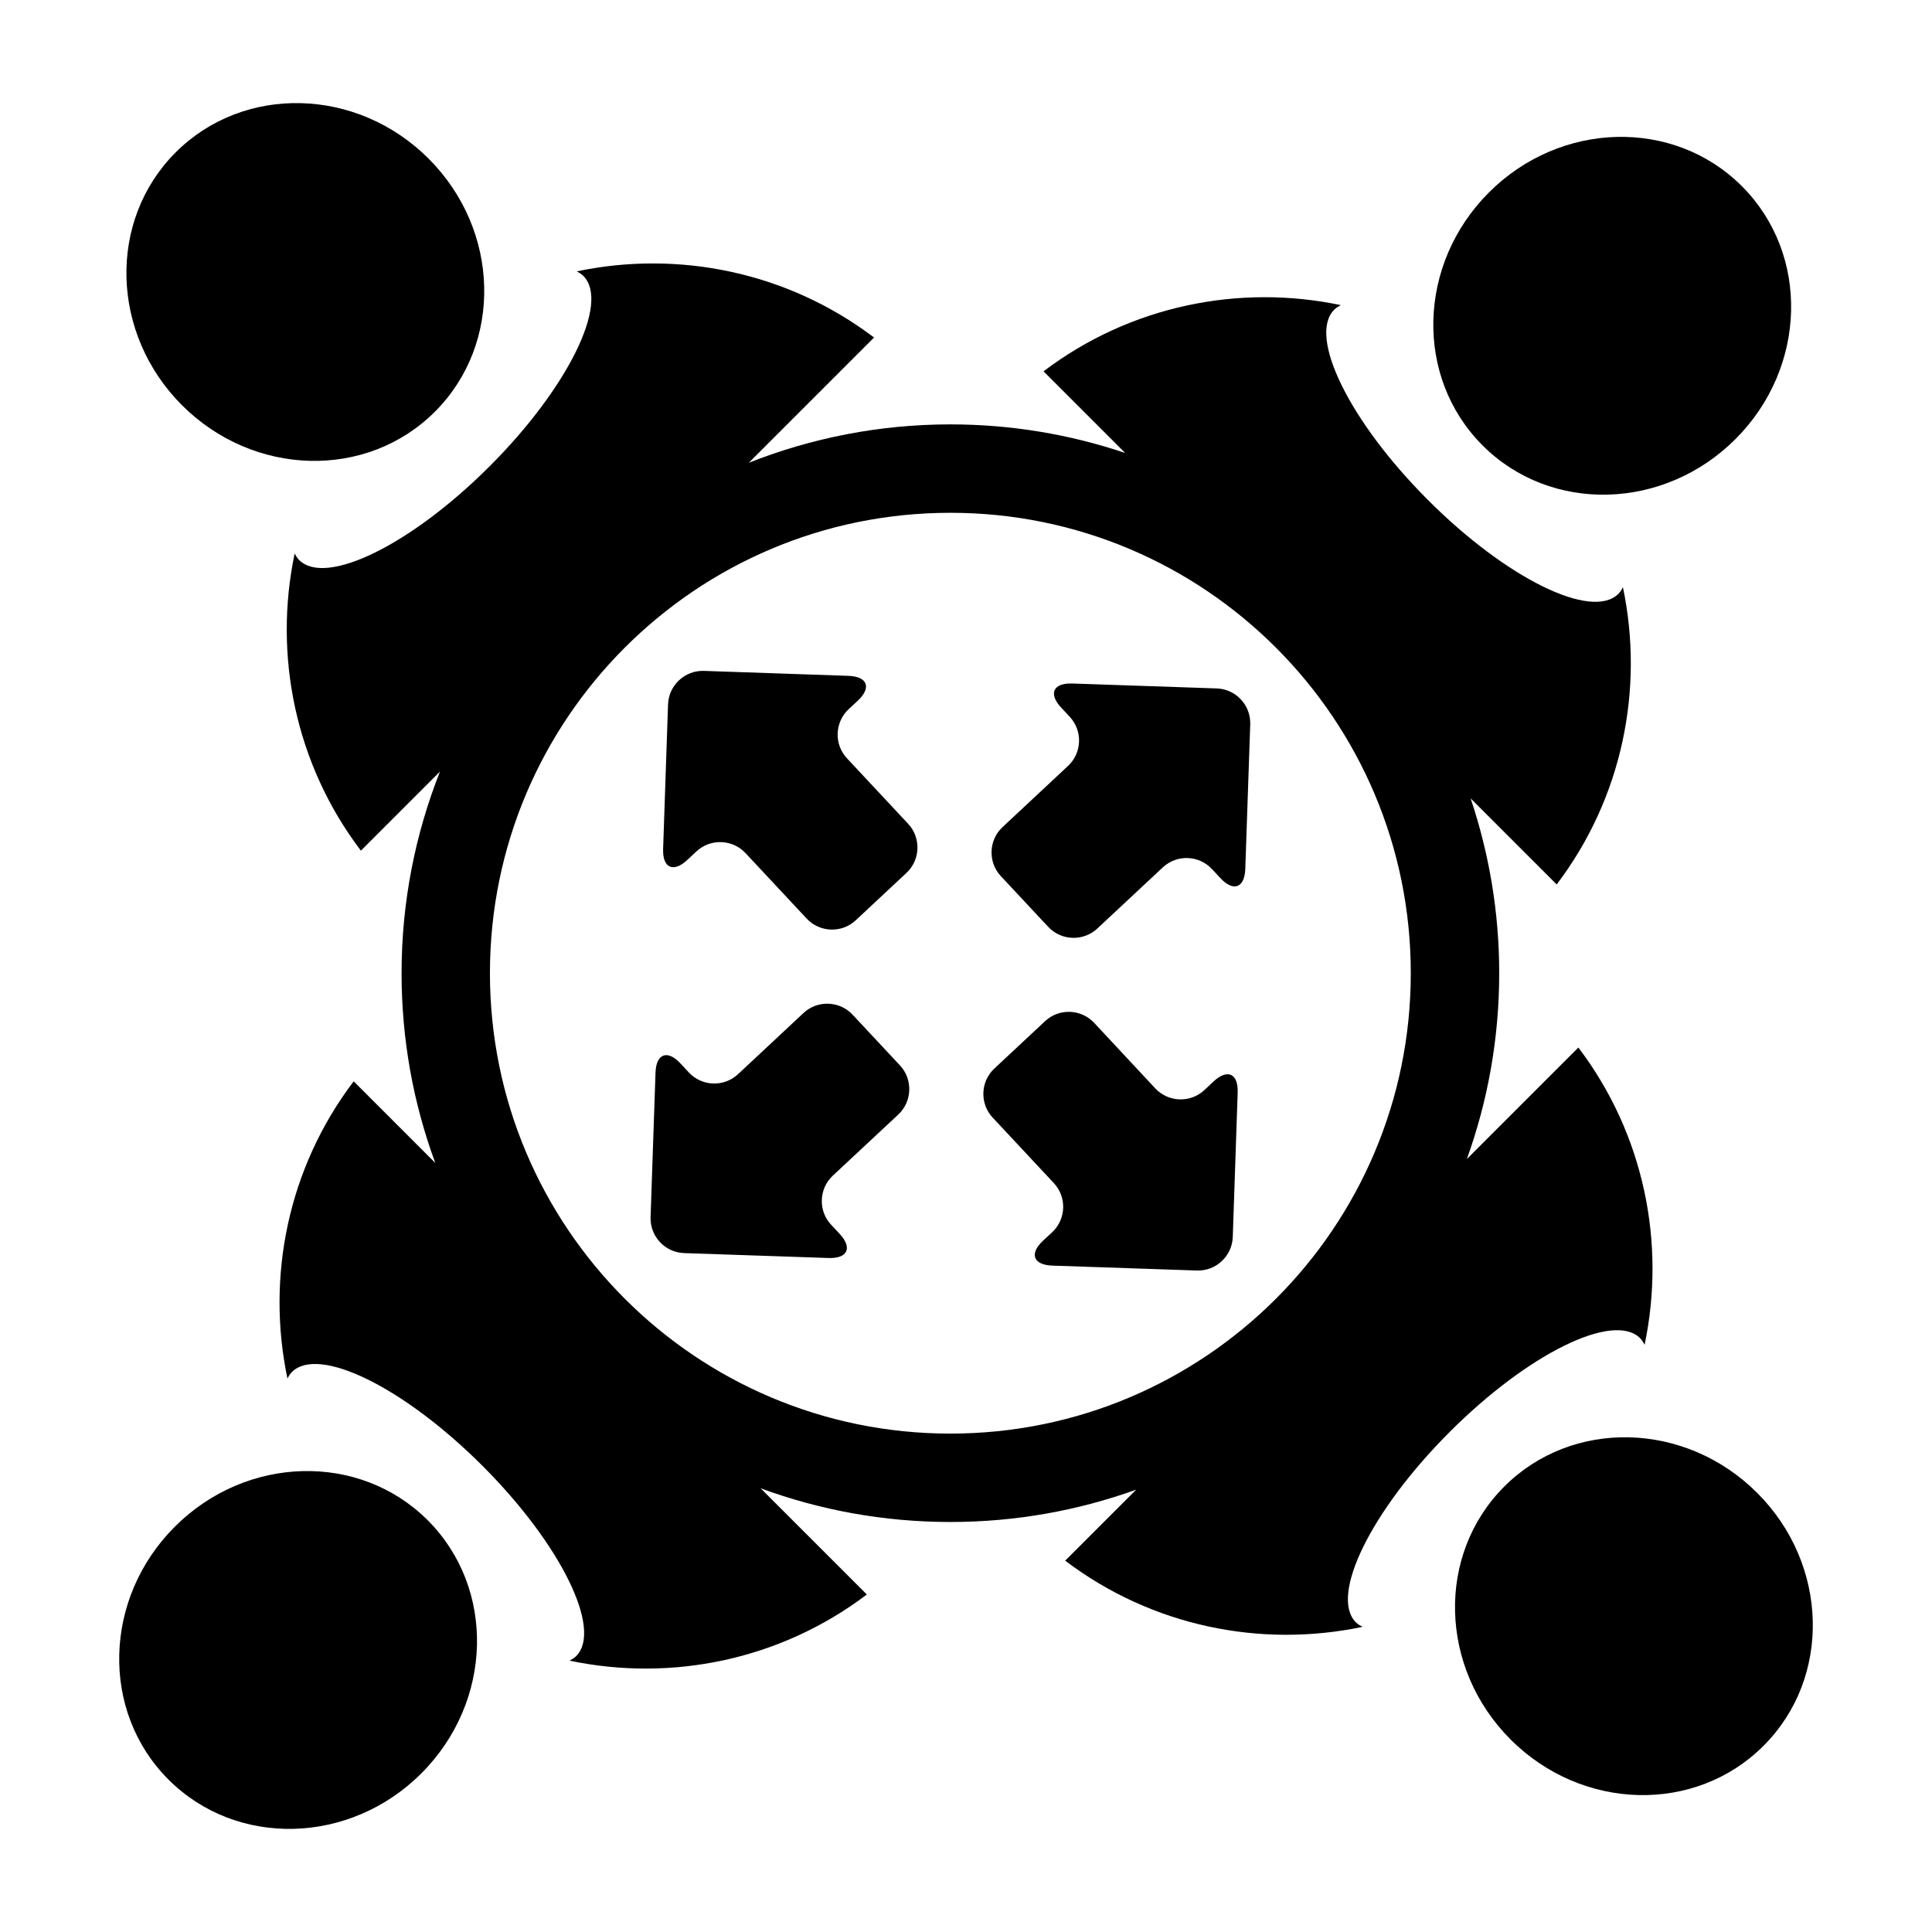
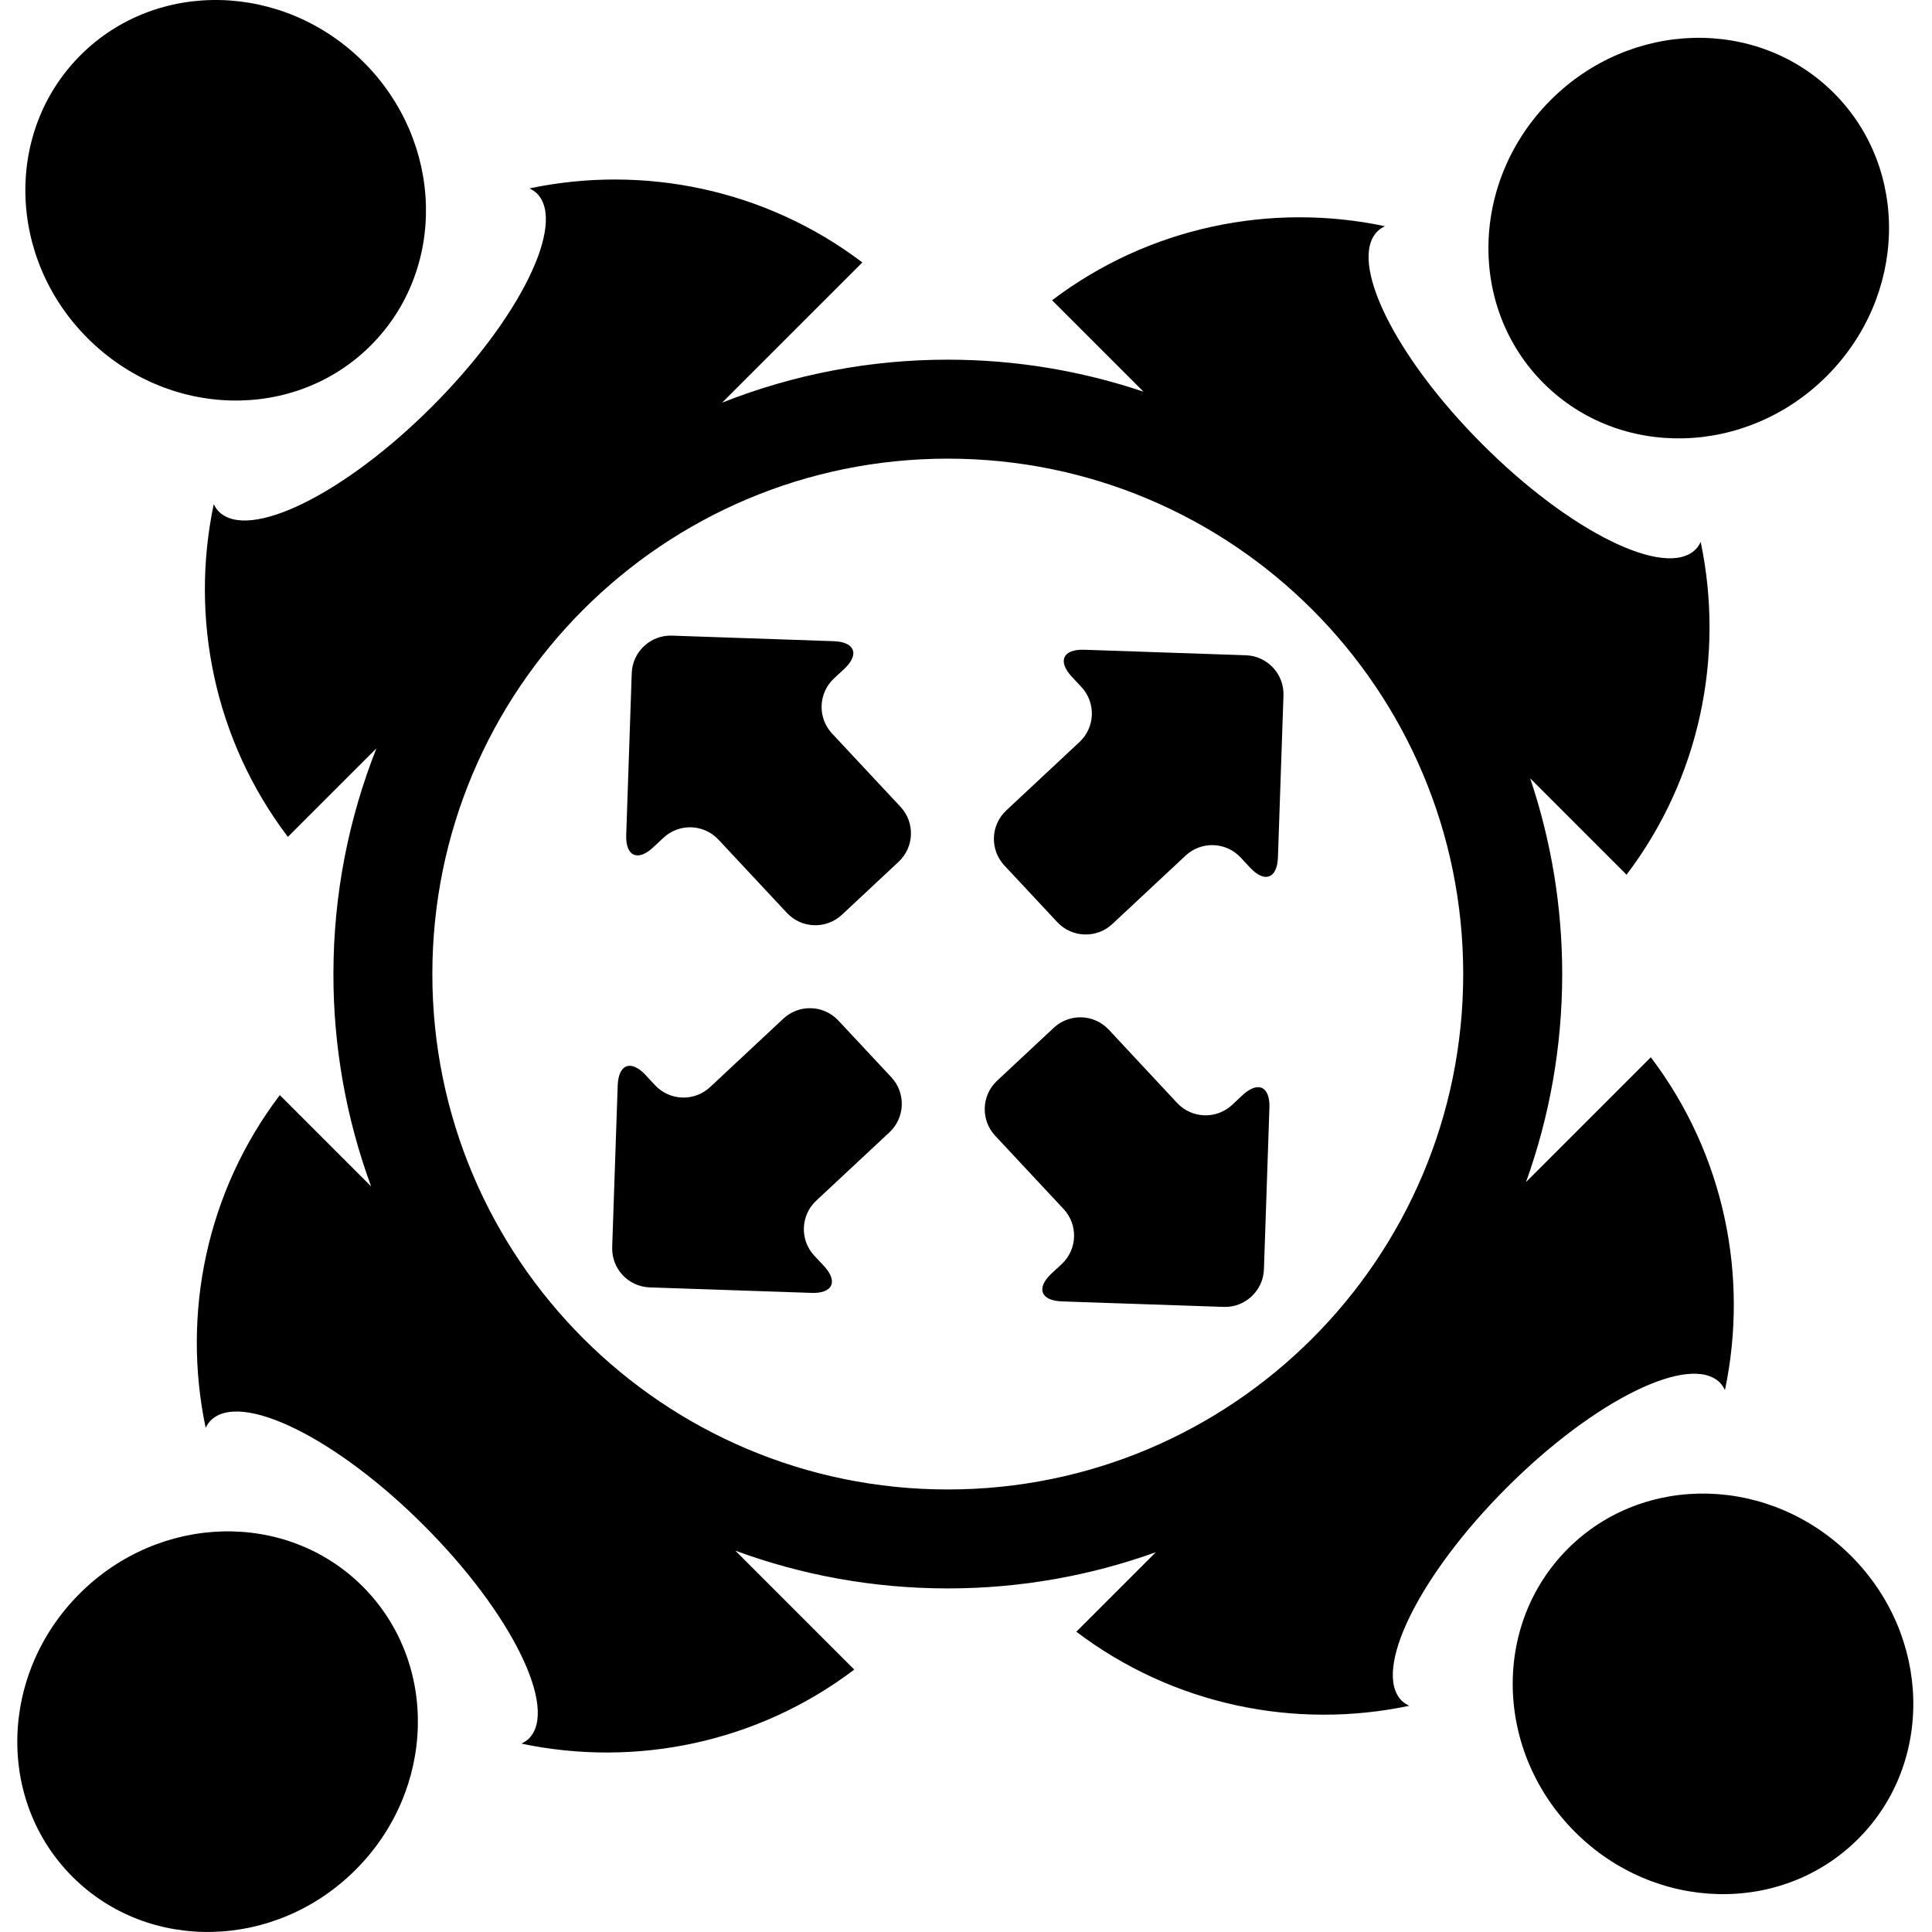
- <svg xmlns="http://www.w3.org/2000/svg" version="1.1" x="0px" y="0px" width="100px" height="100px" viewBox="-6.169 -5.336 100 100">
-   <defs>
- </defs>
-   <path d="M15.642,86.451c3.707-3.708,3.854-9.57,0.329-13.097c-3.525-3.525-9.385-3.375-13.092,0.332  c-3.705,3.703-3.854,9.563-0.328,13.088C6.076,90.301,11.938,90.156,15.642,86.451z" />
-   <path d="M72.021,84.702c-3.707-3.707-3.854-9.57-0.328-13.096c3.524-3.525,9.384-3.375,13.092,0.332  c3.703,3.703,3.854,9.563,0.326,13.088C81.587,88.553,75.725,88.407,72.021,84.702z" />
-   <path d="M16.016,2.876c3.707,3.707,3.854,9.57,0.329,13.095c-3.525,3.525-9.385,3.375-13.093-0.332  c-3.704-3.705-3.854-9.563-0.328-13.088C6.45-0.974,12.312-0.828,16.016,2.876z" />
-   <path d="M70.898,4.625c-3.707,3.707-3.854,9.57-0.328,13.095c3.525,3.525,9.385,3.376,13.092-0.332  c3.704-3.705,3.854-9.563,0.328-13.088C80.464,0.774,74.604,0.92,70.898,4.625z" />
-   <path d="M75.527,48.884l-5.771,5.771c1.081-3.004,1.674-6.242,1.674-9.619c0-3.165-0.525-6.205-1.48-9.048l4.455,4.455  c3.402-4.483,4.533-10.125,3.428-15.385c-0.064,0.13-0.135,0.244-0.232,0.341c-1.379,1.379-5.798-0.791-9.856-4.852  c-4.063-4.062-6.231-8.477-4.853-9.856c0.098-0.097,0.215-0.166,0.34-0.233c-5.26-1.109-10.9,0.024-15.388,3.425l4.226,4.226  c-2.842-0.955-5.882-1.479-9.046-1.479c-3.686,0-7.204,0.709-10.436,1.987l6.484-6.483c-4.486-3.399-10.127-4.531-15.388-3.424  c0.125,0.067,0.243,0.136,0.34,0.233c1.379,1.379-0.788,5.794-4.851,9.857c-4.06,4.06-8.479,6.23-9.858,4.851  c-0.097-0.097-0.168-0.211-0.232-0.341c-1.107,5.26,0.025,10.901,3.428,15.384l4.093-4.093c-1.278,3.232-1.988,6.75-1.988,10.437  c0,3.451,0.617,6.758,1.744,9.818l-4.222-4.223c-3.404,4.483-4.535,10.126-3.428,15.387c0.063-0.132,0.135-0.246,0.232-0.342  c1.379-1.378,5.798,0.792,9.857,4.852c4.064,4.063,6.231,8.479,4.852,9.857c-0.097,0.096-0.215,0.165-0.34,0.232  c5.26,1.107,10.901-0.024,15.387-3.424L33.2,71.697c3.061,1.128,6.37,1.745,9.823,1.745c3.376,0,6.613-0.592,9.617-1.673  l-3.675,3.675c4.488,3.402,10.128,4.533,15.389,3.426c-0.125-0.067-0.242-0.137-0.34-0.23c-1.381-1.381,0.787-5.796,4.853-9.859  c4.059-4.061,8.479-6.229,9.856-4.852c0.096,0.098,0.168,0.211,0.232,0.342C80.061,59.009,78.93,53.368,75.527,48.884z   M19.19,45.036c0-13.161,10.669-23.83,23.832-23.83c13.161,0,23.831,10.668,23.831,23.83s-10.67,23.831-23.831,23.831  C29.86,68.867,19.19,58.196,19.19,45.036z" />
-   <path d="M57,40.117c0.675,0.723,1.253,0.505,1.287-0.482l0.256-7.482c0.034-0.988-0.746-1.823-1.732-1.856l-7.481-0.255  c-0.989-0.033-1.244,0.529-0.57,1.251l0.442,0.474c0.674,0.722,0.635,1.864-0.088,2.539l-3.392,3.169  c-0.722,0.673-0.762,1.816-0.087,2.538l2.453,2.626c0.674,0.722,1.816,0.761,2.539,0.087l3.393-3.169  c0.723-0.674,1.864-0.636,2.539,0.087L57,40.117z" />
-   <path d="M37.289,58.526c0.674,0.723,0.419,1.285-0.569,1.252l-7.481-0.254c-0.988-0.034-1.768-0.868-1.734-1.857l0.255-7.48  c0.034-0.987,0.613-1.205,1.288-0.483l0.442,0.475c0.675,0.722,1.817,0.761,2.539,0.086l3.393-3.169  c0.722-0.674,1.865-0.635,2.539,0.088l2.453,2.626c0.675,0.723,0.635,1.865-0.086,2.54l-3.393,3.168  c-0.722,0.674-0.761,1.816-0.086,2.539L37.289,58.526z" />
-   <path d="M38.229,30.933c0.722-0.674,0.505-1.253-0.482-1.287l-7.481-0.257c-0.989-0.033-1.824,0.748-1.857,1.735l-0.255,7.482  c-0.034,0.986,0.529,1.243,1.251,0.568l0.473-0.441c0.723-0.675,1.865-0.636,2.539,0.086l3.169,3.392  c0.674,0.722,1.816,0.762,2.539,0.086l2.625-2.453c0.723-0.675,0.761-1.817,0.087-2.539l-3.168-3.392  c-0.674-0.723-0.636-1.864,0.086-2.54L38.229,30.933z" />
-   <path d="M56.641,50.643c0.723-0.674,1.284-0.418,1.252,0.57l-0.254,7.48c-0.035,0.986-0.871,1.769-1.859,1.733l-7.48-0.254  c-0.986-0.034-1.205-0.614-0.482-1.289l0.476-0.442c0.721-0.674,0.761-1.814,0.086-2.537l-3.169-3.394  c-0.674-0.721-0.637-1.864,0.088-2.539l2.625-2.452c0.723-0.675,1.863-0.637,2.539,0.086L53.629,51  c0.676,0.722,1.816,0.762,2.539,0.087L56.641,50.643z" />
+ <svg xmlns="http://www.w3.org/2000/svg" width="89.328" height="89.328" viewBox="-6.169 -5.336 89.328 89.328">
+   <path d="M10.273 81.115c3.707-3.708 3.854-9.57.329-13.097s-9.385-3.375-13.092.332-3.854 9.563-.328 13.088 9.387 3.382 13.091-.323zm56.379-1.749c-3.707-3.707-3.854-9.57-.328-13.096s9.384-3.375 13.092.332 3.854 9.563.326 13.088-9.386 3.381-13.09-.324zM10.647-2.46c3.707 3.707 3.854 9.57.329 13.095s-9.385 3.375-13.093-.332S-5.971.74-2.445-2.785s9.388-3.379 13.092.325zM65.529-.711c-3.707 3.707-3.854 9.57-.328 13.095s9.385 3.376 13.092-.332 3.854-9.563.328-13.088-9.386-3.38-13.092.325zm4.629 44.259l-5.771 5.771c1.081-3.004 1.674-6.242 1.674-9.619 0-3.165-.525-6.205-1.48-9.048l4.455 4.455c3.402-4.483 4.533-10.125 3.428-15.385-.064.13-.135.244-.232.341-1.379 1.379-5.798-.791-9.856-4.852-4.063-4.062-6.231-8.477-4.853-9.856.098-.097.215-.166.34-.233-5.26-1.109-10.9.024-15.388 3.425l4.226 4.226c-2.842-.955-5.882-1.479-9.046-1.479a28.31 28.31 0 0 0-10.436 1.987l6.484-6.483c-4.486-3.399-10.127-4.531-15.388-3.424.125.067.243.136.34.233 1.379 1.379-.788 5.794-4.851 9.857s-8.479 6.23-9.858 4.851c-.097-.097-.168-.211-.232-.341-1.107 5.26.025 10.901 3.428 15.384l4.093-4.093c-1.278 3.232-1.988 6.75-1.988 10.437a28.35 28.35 0 0 0 1.744 9.818l-4.222-4.223C3.365 49.78 2.234 55.423 3.341 60.684c.063-.132.135-.246.232-.342 1.379-1.378 5.798.792 9.857 4.852s6.231 8.479 4.852 9.857c-.097.096-.215.165-.34.232 5.26 1.107 10.901-.024 15.387-3.424l-5.498-5.498c3.061 1.128 6.37 1.745 9.823 1.745 3.376 0 6.613-.592 9.617-1.673l-3.675 3.675c4.488 3.402 10.128 4.533 15.389 3.426-.125-.067-.242-.137-.34-.23-1.381-1.381.787-5.796 4.853-9.859 4.059-4.061 8.479-6.229 9.856-4.852.096.098.168.211.232.342 1.106-5.262-.025-10.903-3.428-15.387zM13.821 39.7c0-13.161 10.669-23.83 23.832-23.83S61.484 26.538 61.484 39.7s-10.67 23.831-23.831 23.831S13.821 52.86 13.821 39.7zm37.81-4.919c.675.723 1.253.505 1.287-.482l.256-7.482a1.8 1.8 0 0 0-1.732-1.856l-7.481-.255c-.989-.033-1.244.529-.57 1.251l.442.474a1.8 1.8 0 0 1-.088 2.539l-3.392 3.169a1.8 1.8 0 0 0-.087 2.538l2.453 2.626c.674.722 1.816.761 2.539.087l3.393-3.169a1.8 1.8 0 0 1 2.539.087zM31.92 53.19c.674.723.419 1.285-.569 1.252l-7.481-.254a1.8 1.8 0 0 1-1.734-1.857l.255-7.48c.034-.987.613-1.205 1.288-.483l.442.475a1.8 1.8 0 0 0 2.539.086l3.393-3.169a1.8 1.8 0 0 1 2.539.088l2.453 2.626c.675.723.635 1.865-.086 2.54l-3.393 3.168a1.8 1.8 0 0 0-.086 2.539zm.94-27.593c.722-.674.505-1.253-.482-1.287l-7.481-.257c-.989-.033-1.824.748-1.857 1.735l-.255 7.482c-.034.986.529 1.243 1.251.568l.473-.441a1.8 1.8 0 0 1 2.539.086l3.169 3.392a1.8 1.8 0 0 0 2.539.086l2.625-2.453a1.8 1.8 0 0 0 .087-2.539L32.3 28.577c-.674-.723-.636-1.864.086-2.54zm18.412 19.71c.723-.674 1.284-.418 1.252.57l-.254 7.48c-.035.986-.871 1.769-1.859 1.733l-7.48-.254c-.986-.034-1.205-.614-.482-1.289l.476-.442a1.8 1.8 0 0 0 .086-2.537l-3.169-3.394a1.8 1.8 0 0 1 .088-2.539l2.625-2.452a1.8 1.8 0 0 1 2.539.086l3.166 3.395a1.8 1.8 0 0 0 2.539.087z" />
</svg>
